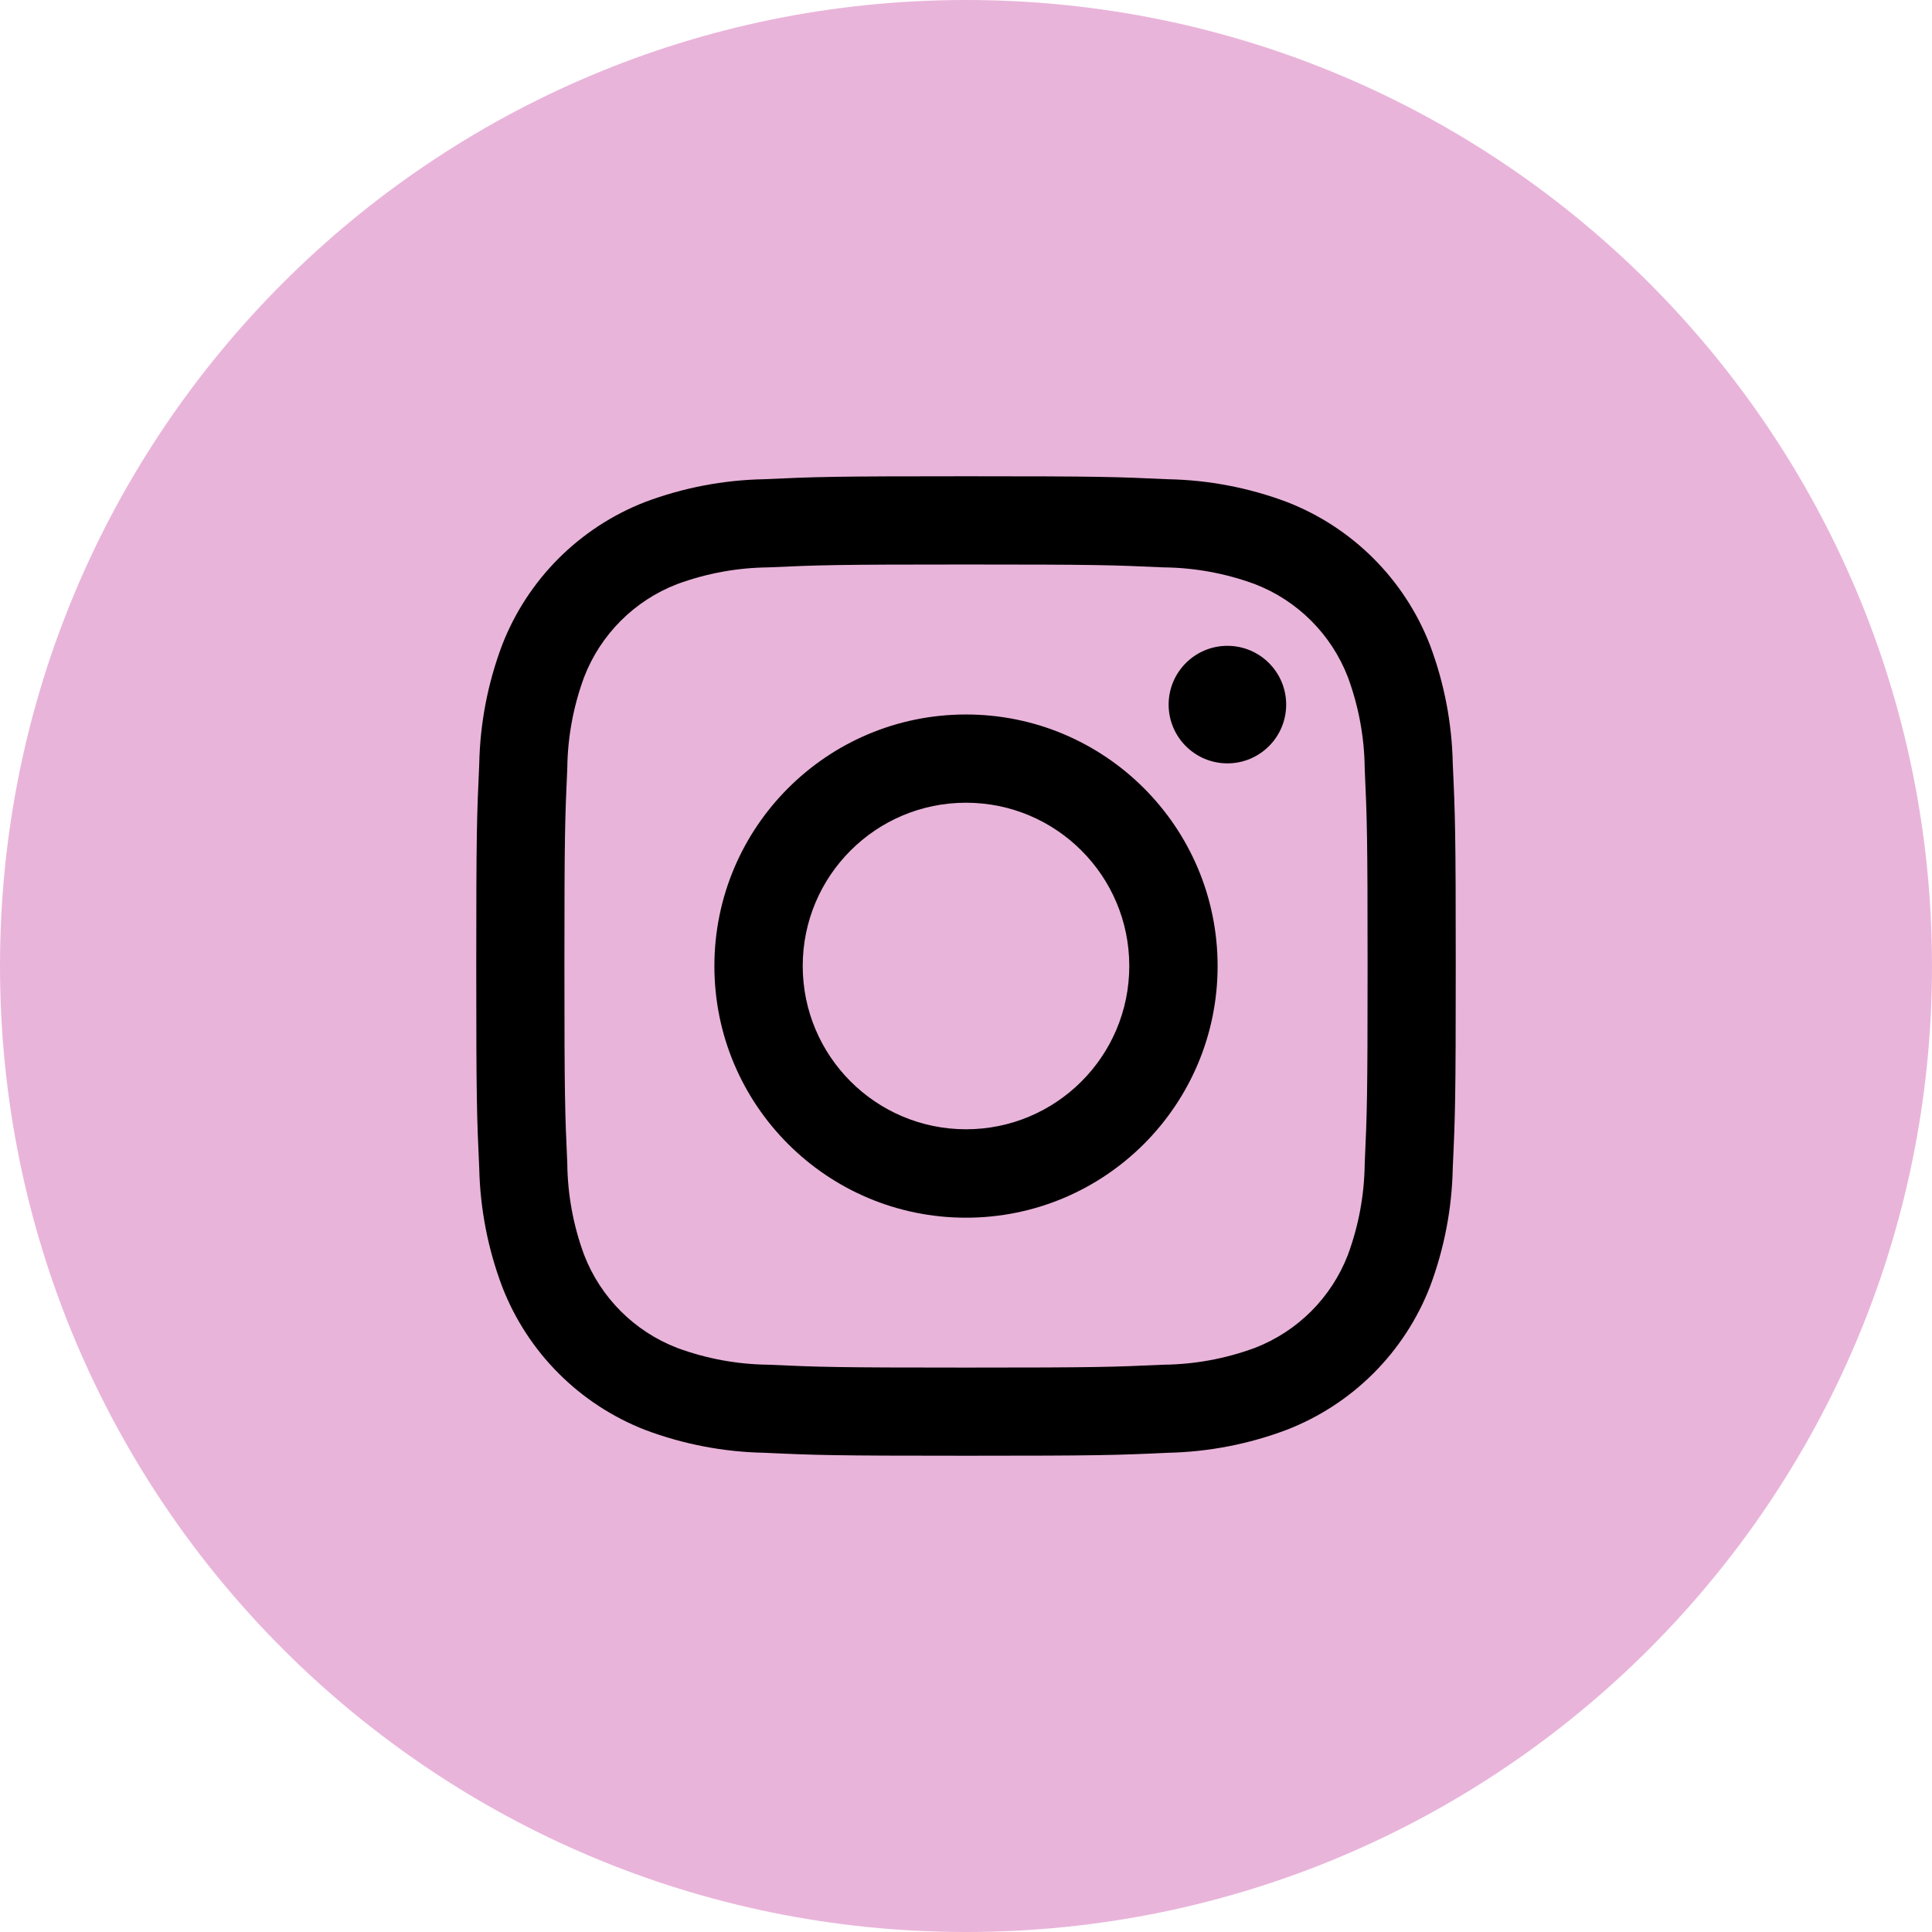
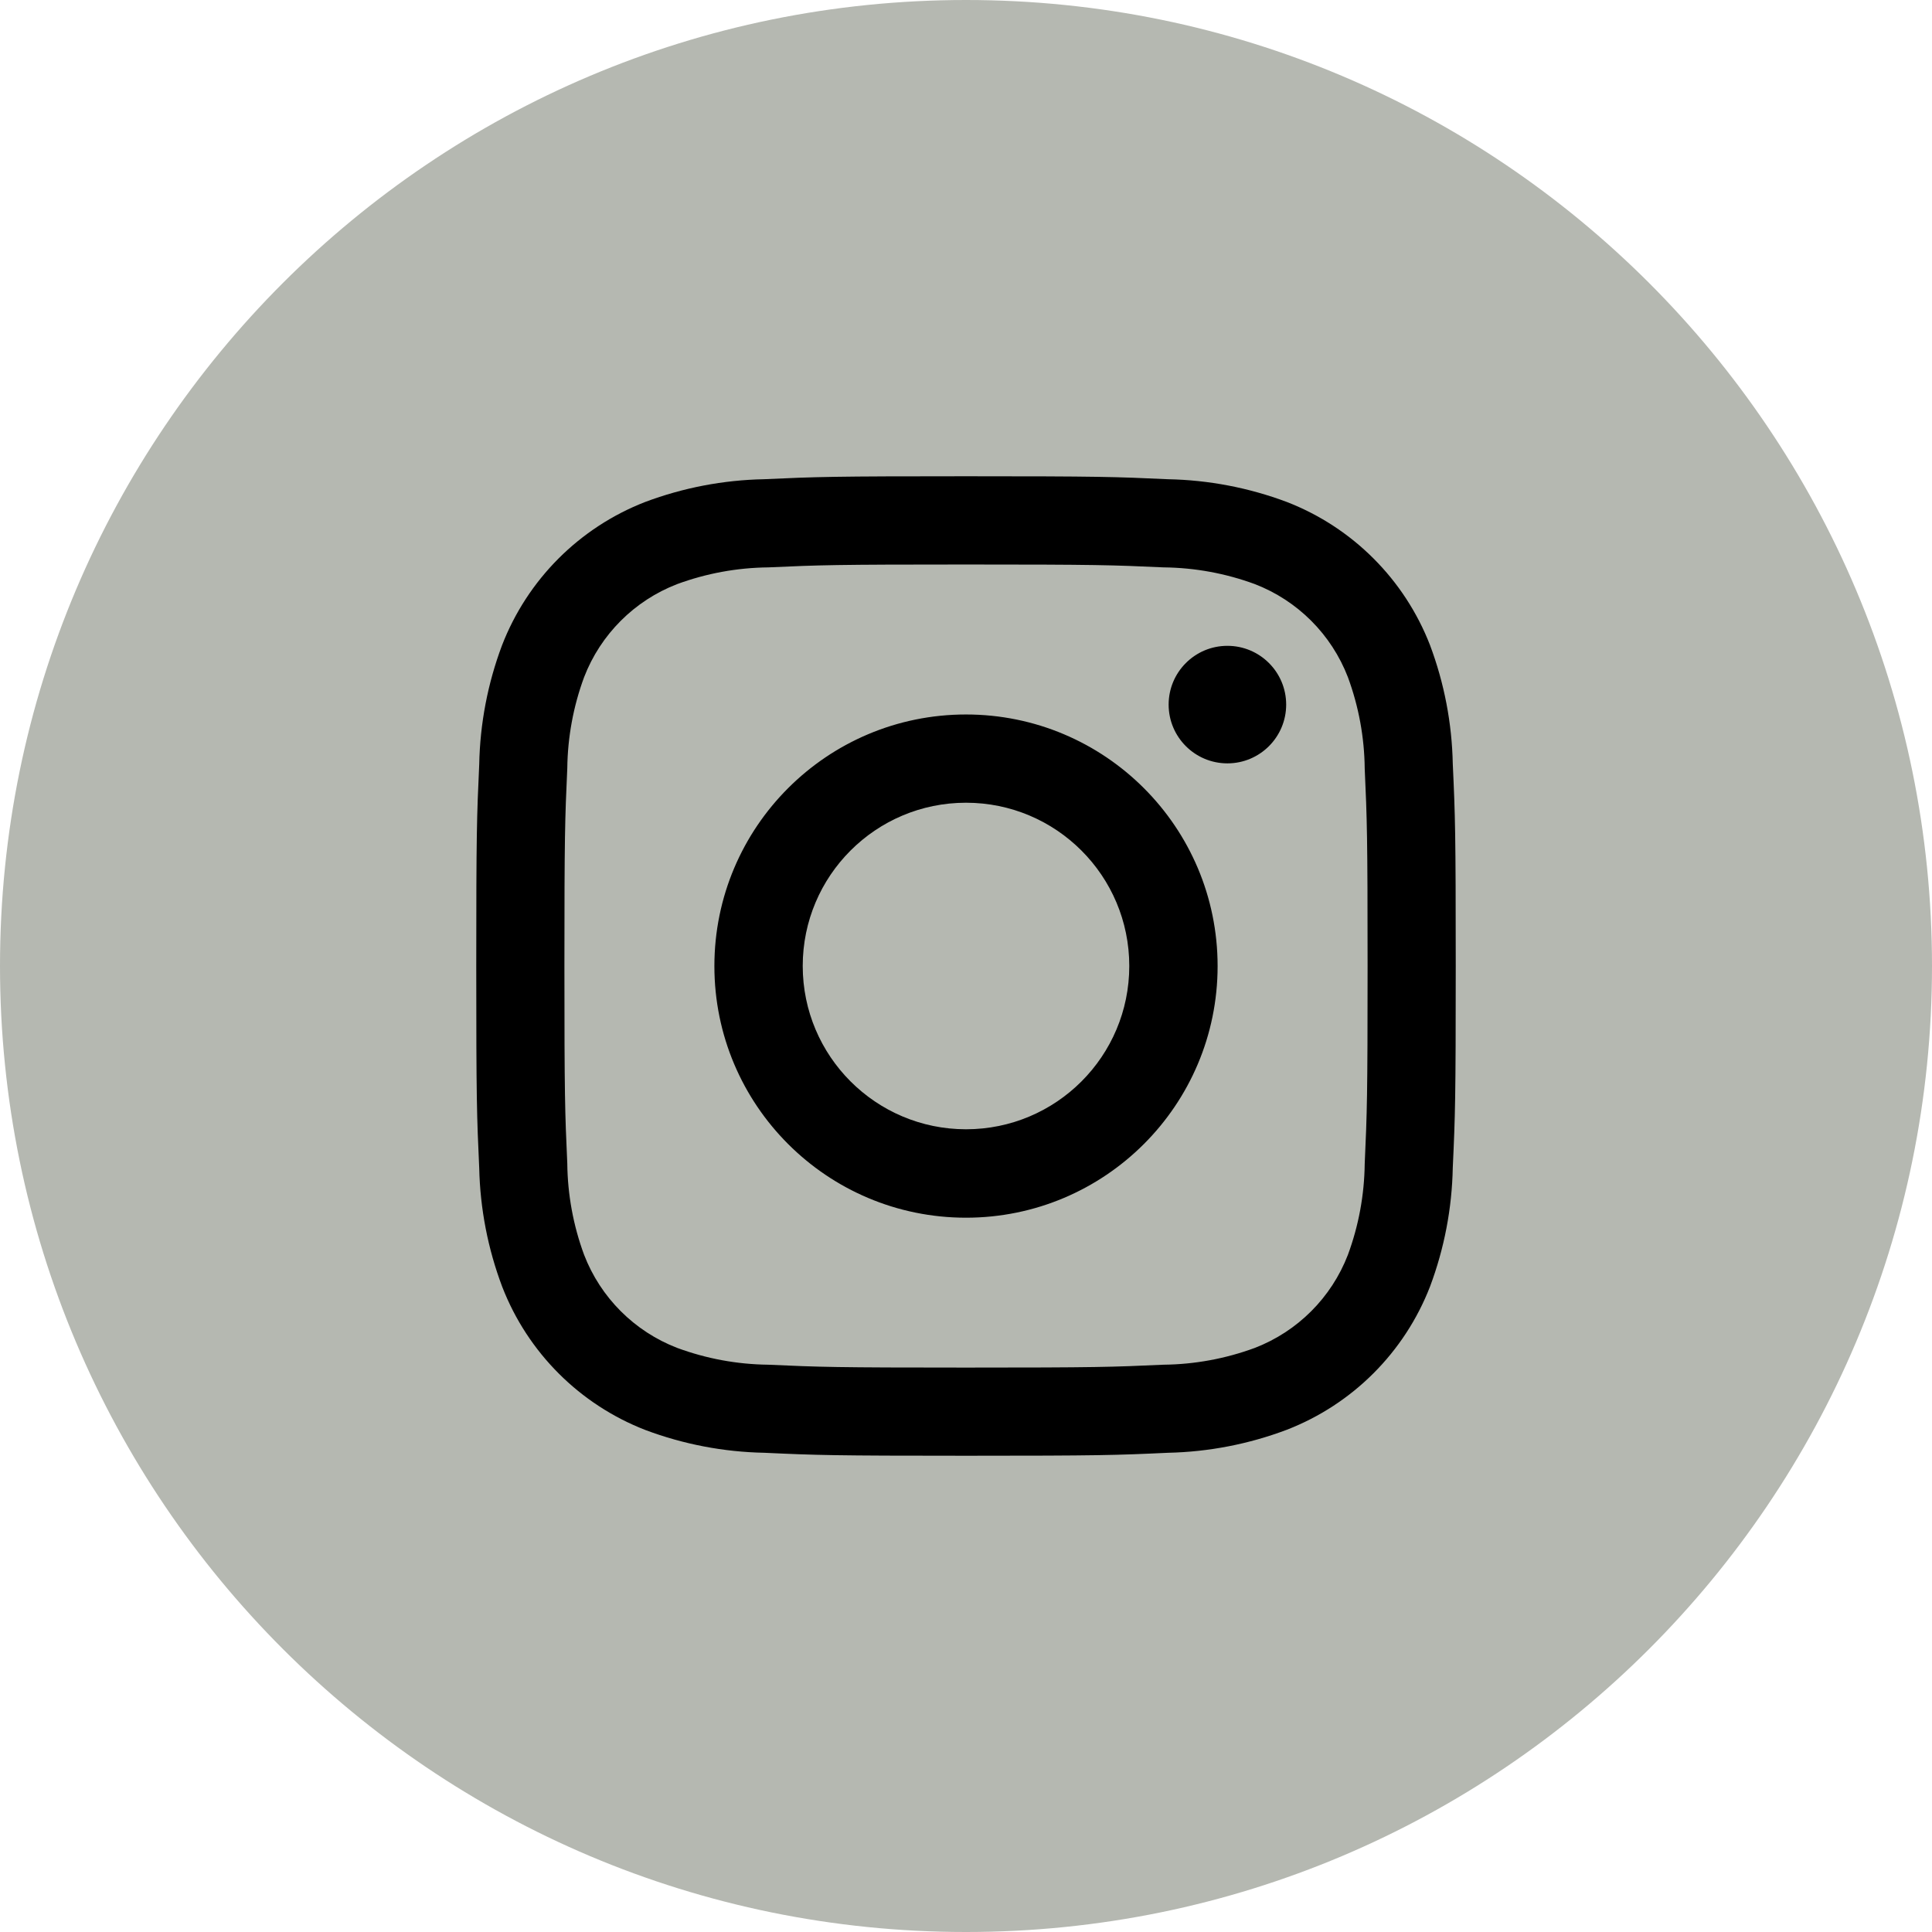
<svg xmlns="http://www.w3.org/2000/svg" id="Icons" viewBox="0 0 215 215">
  <defs>
-     <style>.cls-1{fill:#e9b4da;}.cls-2{fill-rule:evenodd;}</style>
+     <style>.cls-1{fill:#b5b8b1;}.cls-2{fill-rule:evenodd;}</style>
  </defs>
  <g id="Instagram">
    <circle id="Background" class="cls-1" cx="107.5" cy="107.5" r="107.5" />
    <path id="Instagram-2" data-name="Instagram" class="cls-2" d="M384.5,53c14.8,0,16.66.06,22.47.33a39.85,39.85,0,0,1,13.23,2.53A27.92,27.92,0,0,1,436.14,71.8,39.85,39.85,0,0,1,438.67,85c.27,5.81.33,7.67.33,22.47s-.06,16.66-.33,22.47a39.85,39.85,0,0,1-2.53,13.23,27.92,27.92,0,0,1-15.94,15.94A39.85,39.85,0,0,1,407,161.67c-5.81.27-7.67.33-22.47.33s-16.66-.06-22.47-.33a39.85,39.85,0,0,1-13.23-2.53,27.92,27.92,0,0,1-15.94-15.94A39.85,39.85,0,0,1,330.33,130c-.27-5.81-.33-7.67-.33-22.47s.06-16.66.33-22.47a39.85,39.85,0,0,1,2.53-13.23A27.92,27.92,0,0,1,348.8,55.86,39.85,39.85,0,0,1,362,53.33C367.84,53.06,369.7,53,384.5,53Zm22,10.14c-5.74-.26-7.47-.32-22-.32s-16.28.06-22,.32A30.26,30.26,0,0,0,352.36,65,18.07,18.07,0,0,0,342,75.36a30.26,30.26,0,0,0-1.87,10.12c-.26,5.74-.32,7.47-.32,22s.06,16.28.32,22A30.26,30.26,0,0,0,342,139.64,18.07,18.07,0,0,0,352.36,150a30.26,30.26,0,0,0,10.12,1.87c5.74.26,7.47.32,22,.32s16.28-.06,22-.32A30.26,30.26,0,0,0,416.64,150,18.07,18.07,0,0,0,427,139.64a30.26,30.26,0,0,0,1.87-10.12c.26-5.74.32-7.47.32-22s-.06-16.28-.32-22A30.26,30.26,0,0,0,427,75.36,18.07,18.07,0,0,0,416.64,65,30.26,30.26,0,0,0,406.52,63.14Zm-22,62.53a18.17,18.17,0,1,0-18.17-18.17A18.18,18.18,0,0,0,384.5,125.67Zm0-46.16a28,28,0,1,1-28,28A28,28,0,0,1,384.5,79.51Zm35.63-1.1a6.54,6.54,0,1,1-6.54-6.54A6.54,6.54,0,0,1,420.13,78.41Z" transform="translate(-277)" />
  </g>
</svg>
